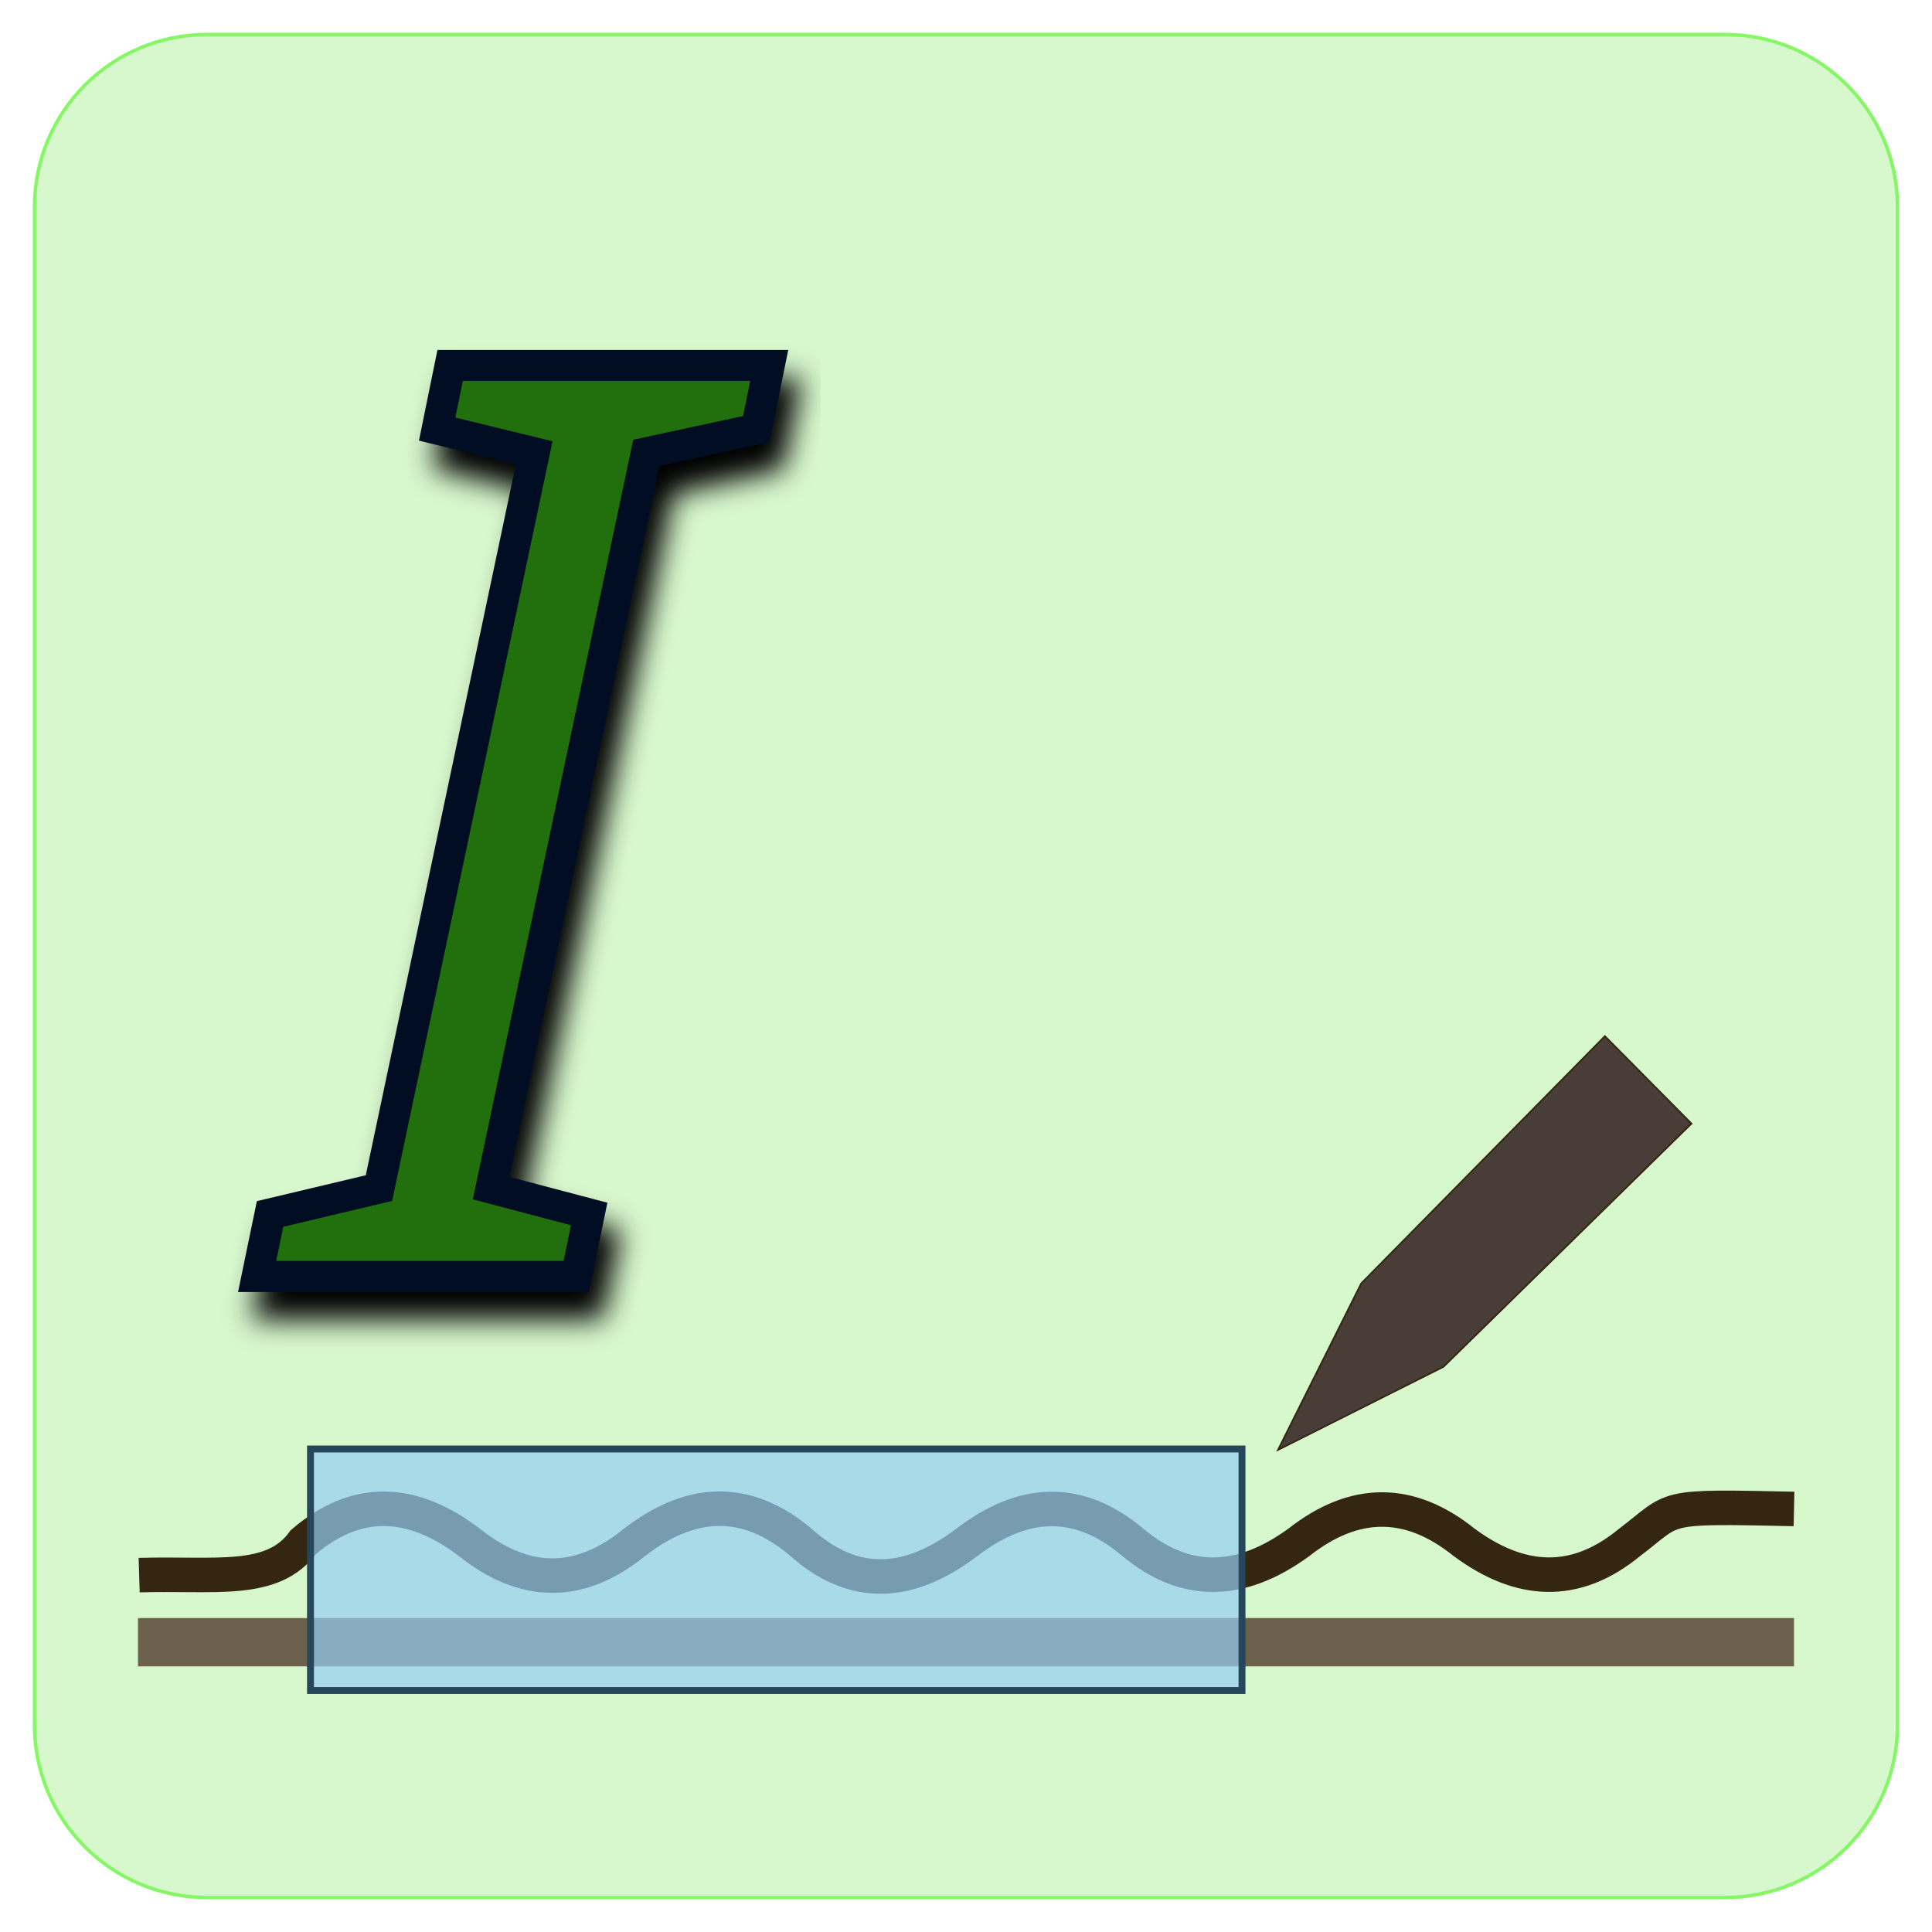
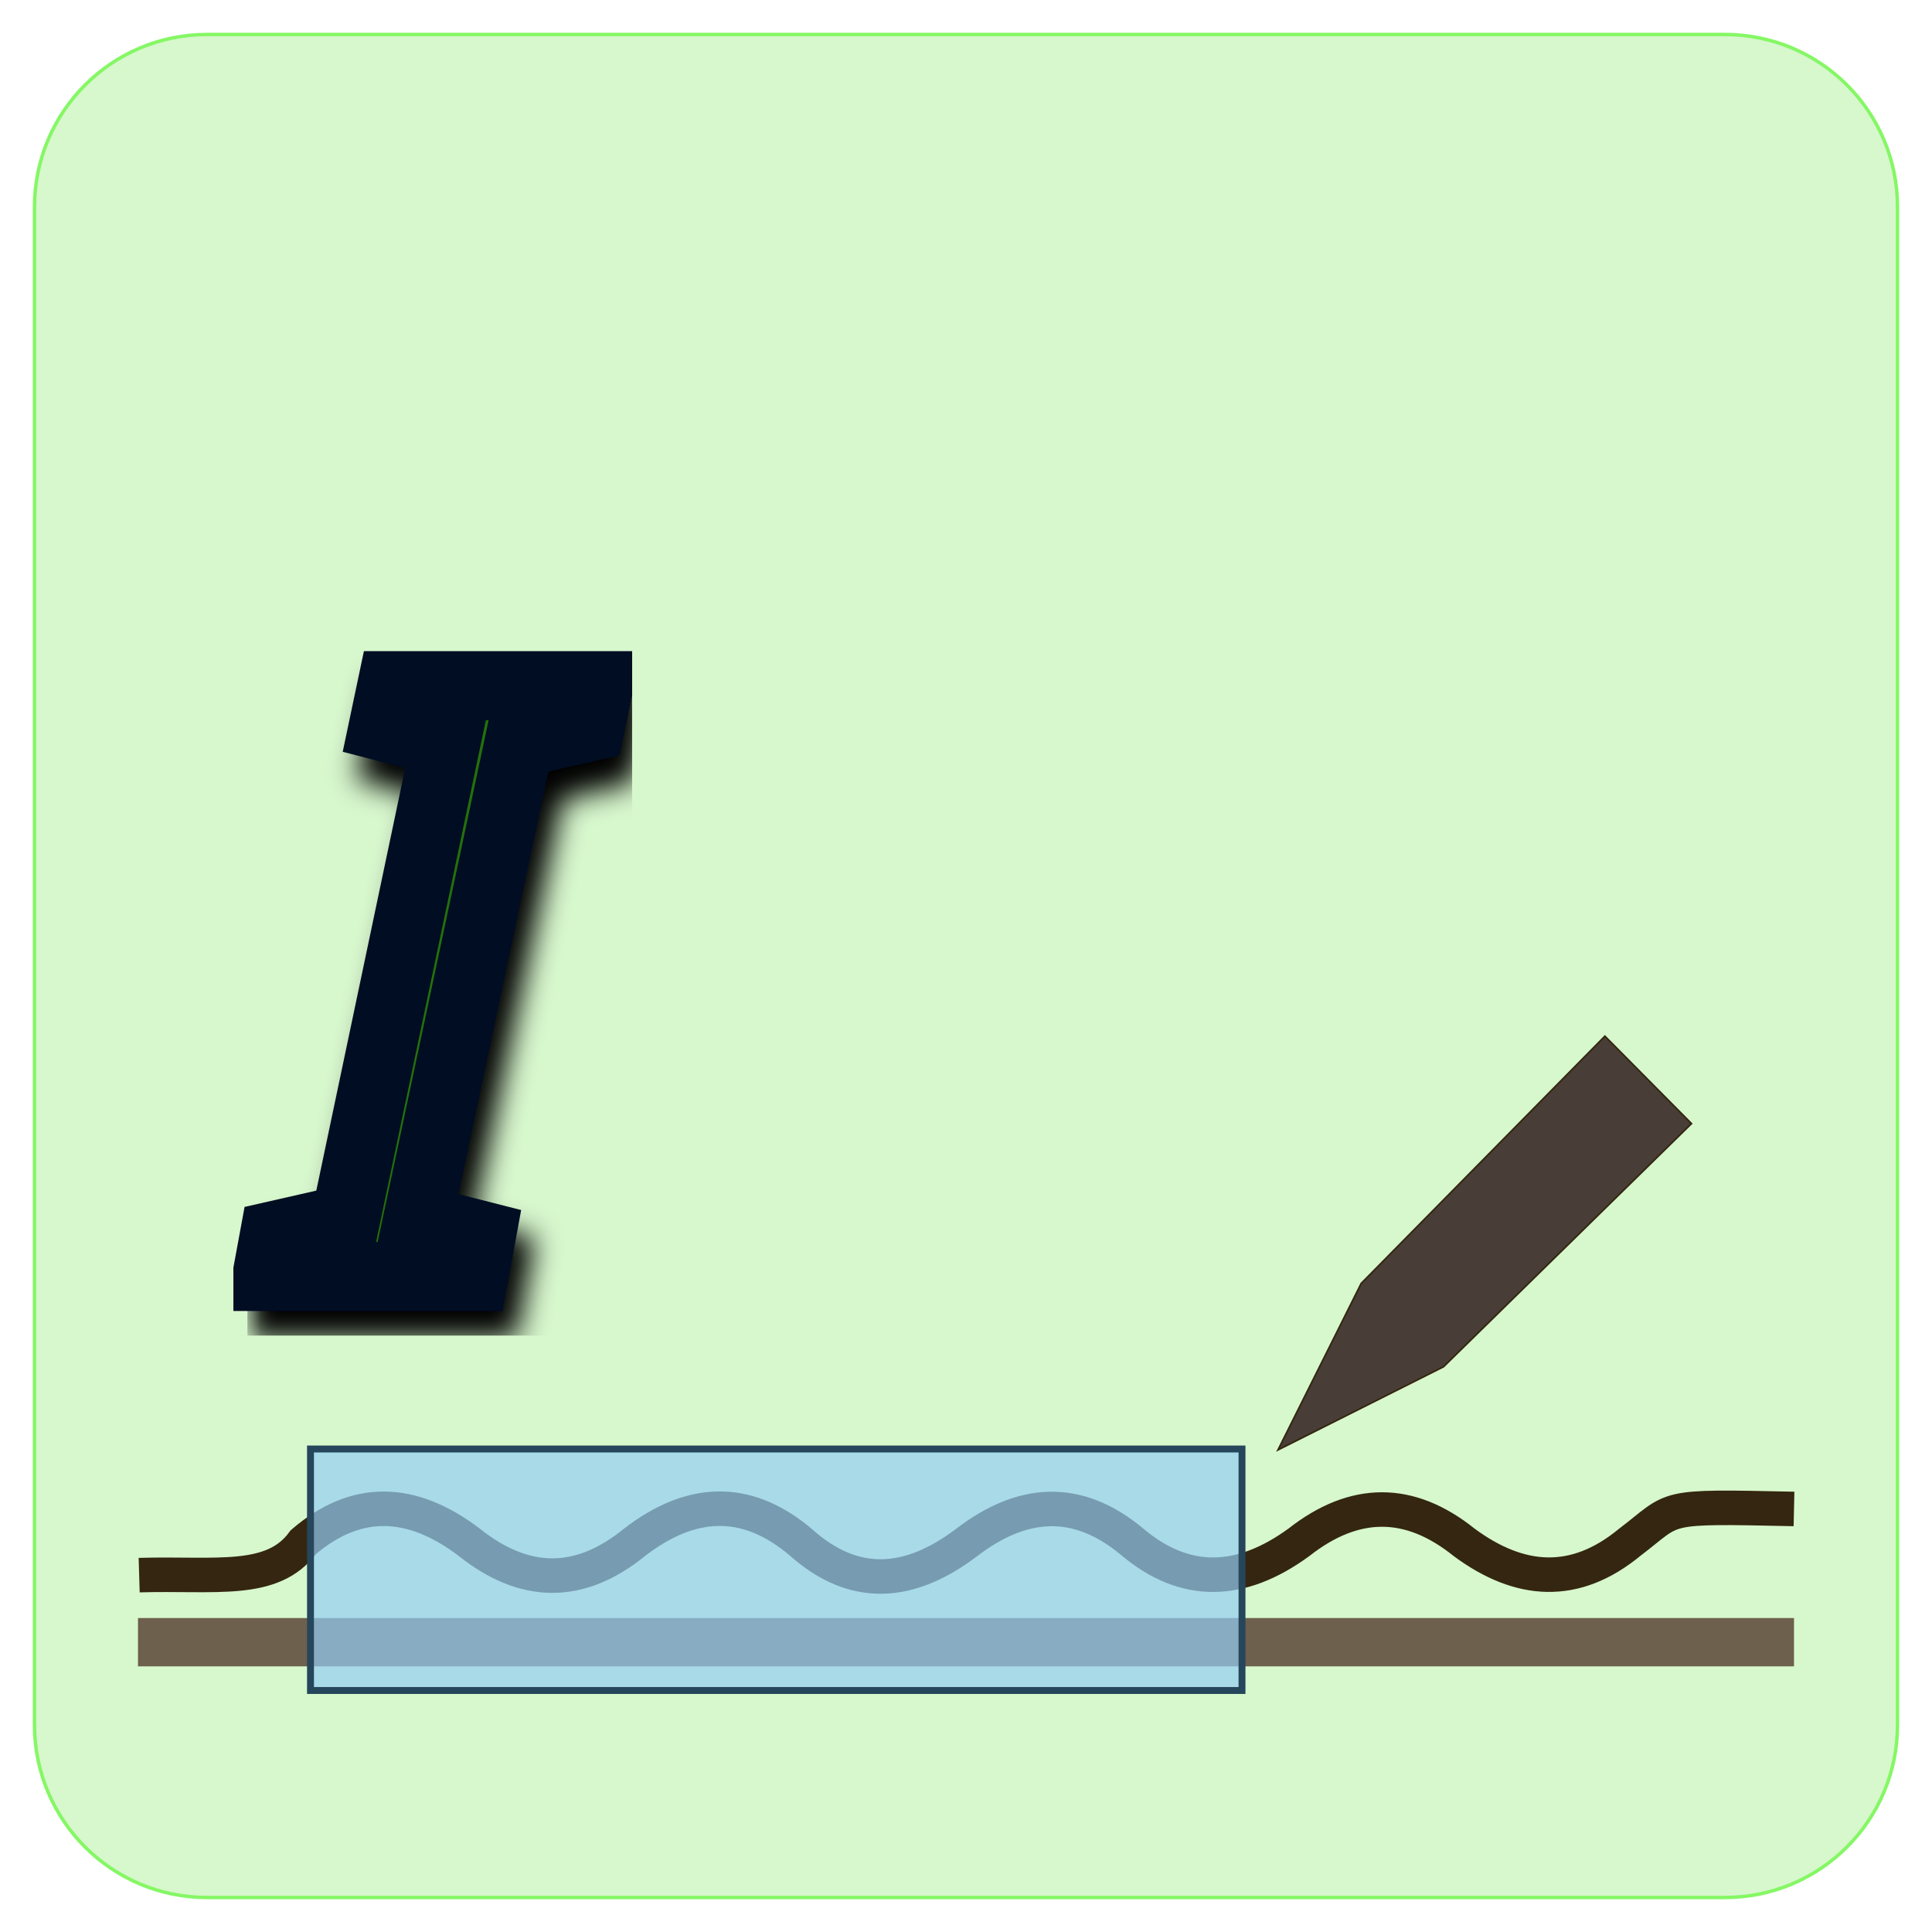
<svg xmlns="http://www.w3.org/2000/svg" id="em_28x28" viewBox="0 0 28 28">
  <defs>
    <filter id="shadow_1">
      <feDropShadow stdDeviation="0.2" dy="0.4" dx="0.2" />
    </filter>
    <style>
			*:not(rect){ 
				border: 0.001rem solid transparent;
				height: 1.75rem;
				width: 1.75rem;
			}
			.base-style{
				fill: none;
				fill-rule:evenodd;
				stroke:#000000;
				stroke-width:2px;
				stroke-linecap:butt;
				stroke-linejoin:miter;
				stroke-opacity:1; 
			}
			.style-1{
				fill:#d7f7cd;
				stroke:#85f765;
				stroke-width:0.05px;
			}
			.style-2{
				stroke-width: 0.7px;
				stroke:#6d604c;
			}
			.style-3{
				fill:#483e37;
				stroke:#342610;
				stroke-width:0.02
			}
			.style-4{
				fill:none;
				stroke:#342610;
				stroke-width:0.5px;
			}
			.plaster{
				stroke-width:0.1;
				stroke: #25465b;
				fill:#95cef4;
				fill-opacity:0.7;
			}
			.text-style{
- 				letter-spacing: 0.8px;
- 				font-size:18.5px;
+ 				font-size:1.15rem;
				font-family:Tahoma;
				font-style: italic;
				fill:#227009;
- 				stroke: #020824;;
- 				stroke-width:0.45px;
+ 				stroke:#020824;
+ 				stroke-width:0.02rem;
				filter:url(#shadow_1);
			}
		</style>
  </defs>
  <g>
    <path d="M0 0h28v28H0z" stroke="none" fill="none" />
    <rect class="base-style style-1" x=".5" y=".5" width="27" height="27" rx="2.5" />
    <g transform="translate(6.5,-0.6) scale(1.2)">
      <path class="base-style style-3" d="m 10.018,18.011 1.005,-2.011 2.943,-2.986 1.046,1.056 -2.995,2.937 z" />
    </g>
    <g transform="translate(0,0.6)">
      <path class="base-style style-4" d="m 2.017,22.228 c 1.107,-0.033 1.936,0.133 2.379,-0.478 0.758,-0.65 1.559,-0.639 2.403,3.71e-4 0.796,0.636 1.595,0.656 2.399,3.71e-4 0.79,-0.607 1.595,-0.687 2.408,3.72e-4 0.77,0.69 1.574,0.634 2.408,3.71e-4 0.789,-0.602 1.591,-0.683 2.403,3.72e-4 0.754,0.632 1.558,0.621 2.408,3.72e-4 0.804,-0.631 1.602,-0.636 2.394,3.71e-4 0.809,0.598 1.609,0.651 2.399,3.75e-4 0.684,-0.519 0.411,-0.527 2.382,-0.484" />
      <line class="base-style style-2" x1="2" y1="23.2" x2="26" y2="23.2" />
    </g>
    <rect class="base-style plaster" x="4.5" y="21.0" width="13.5" height="3.5" rx="0" />
    <text class="text-style" x="4.1" y="18.5">I</text>
  </g>
</svg>
